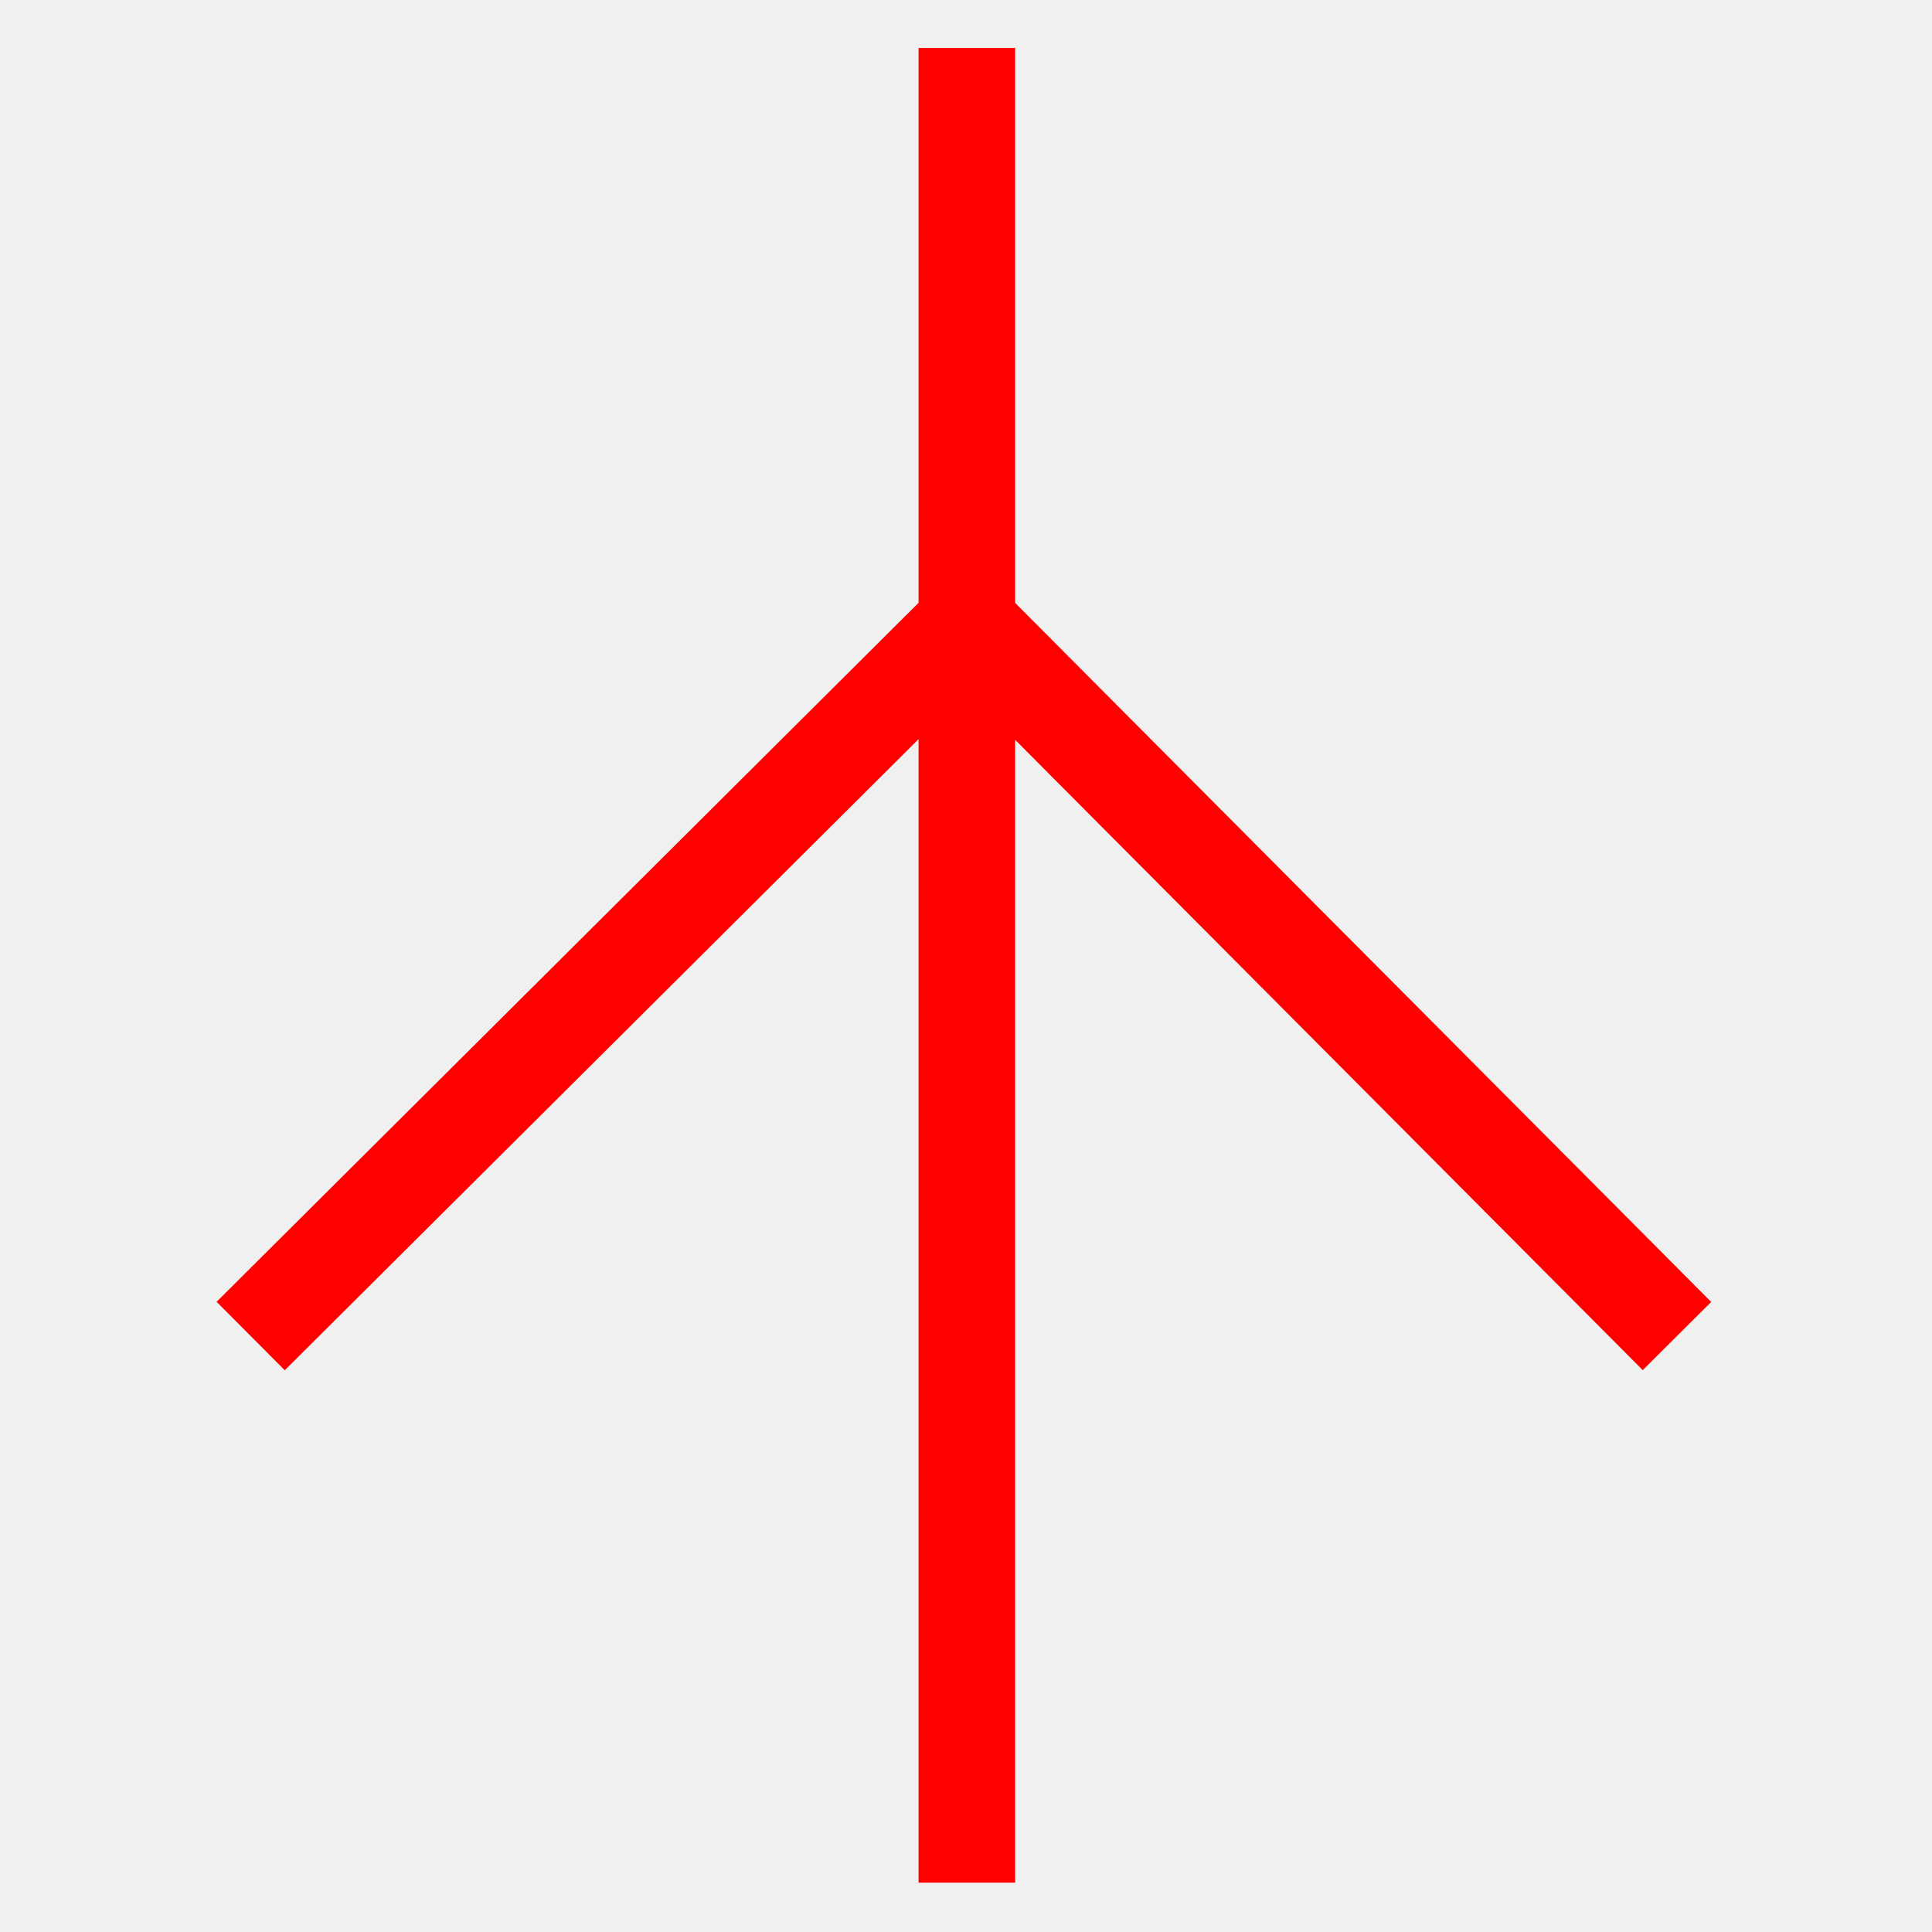
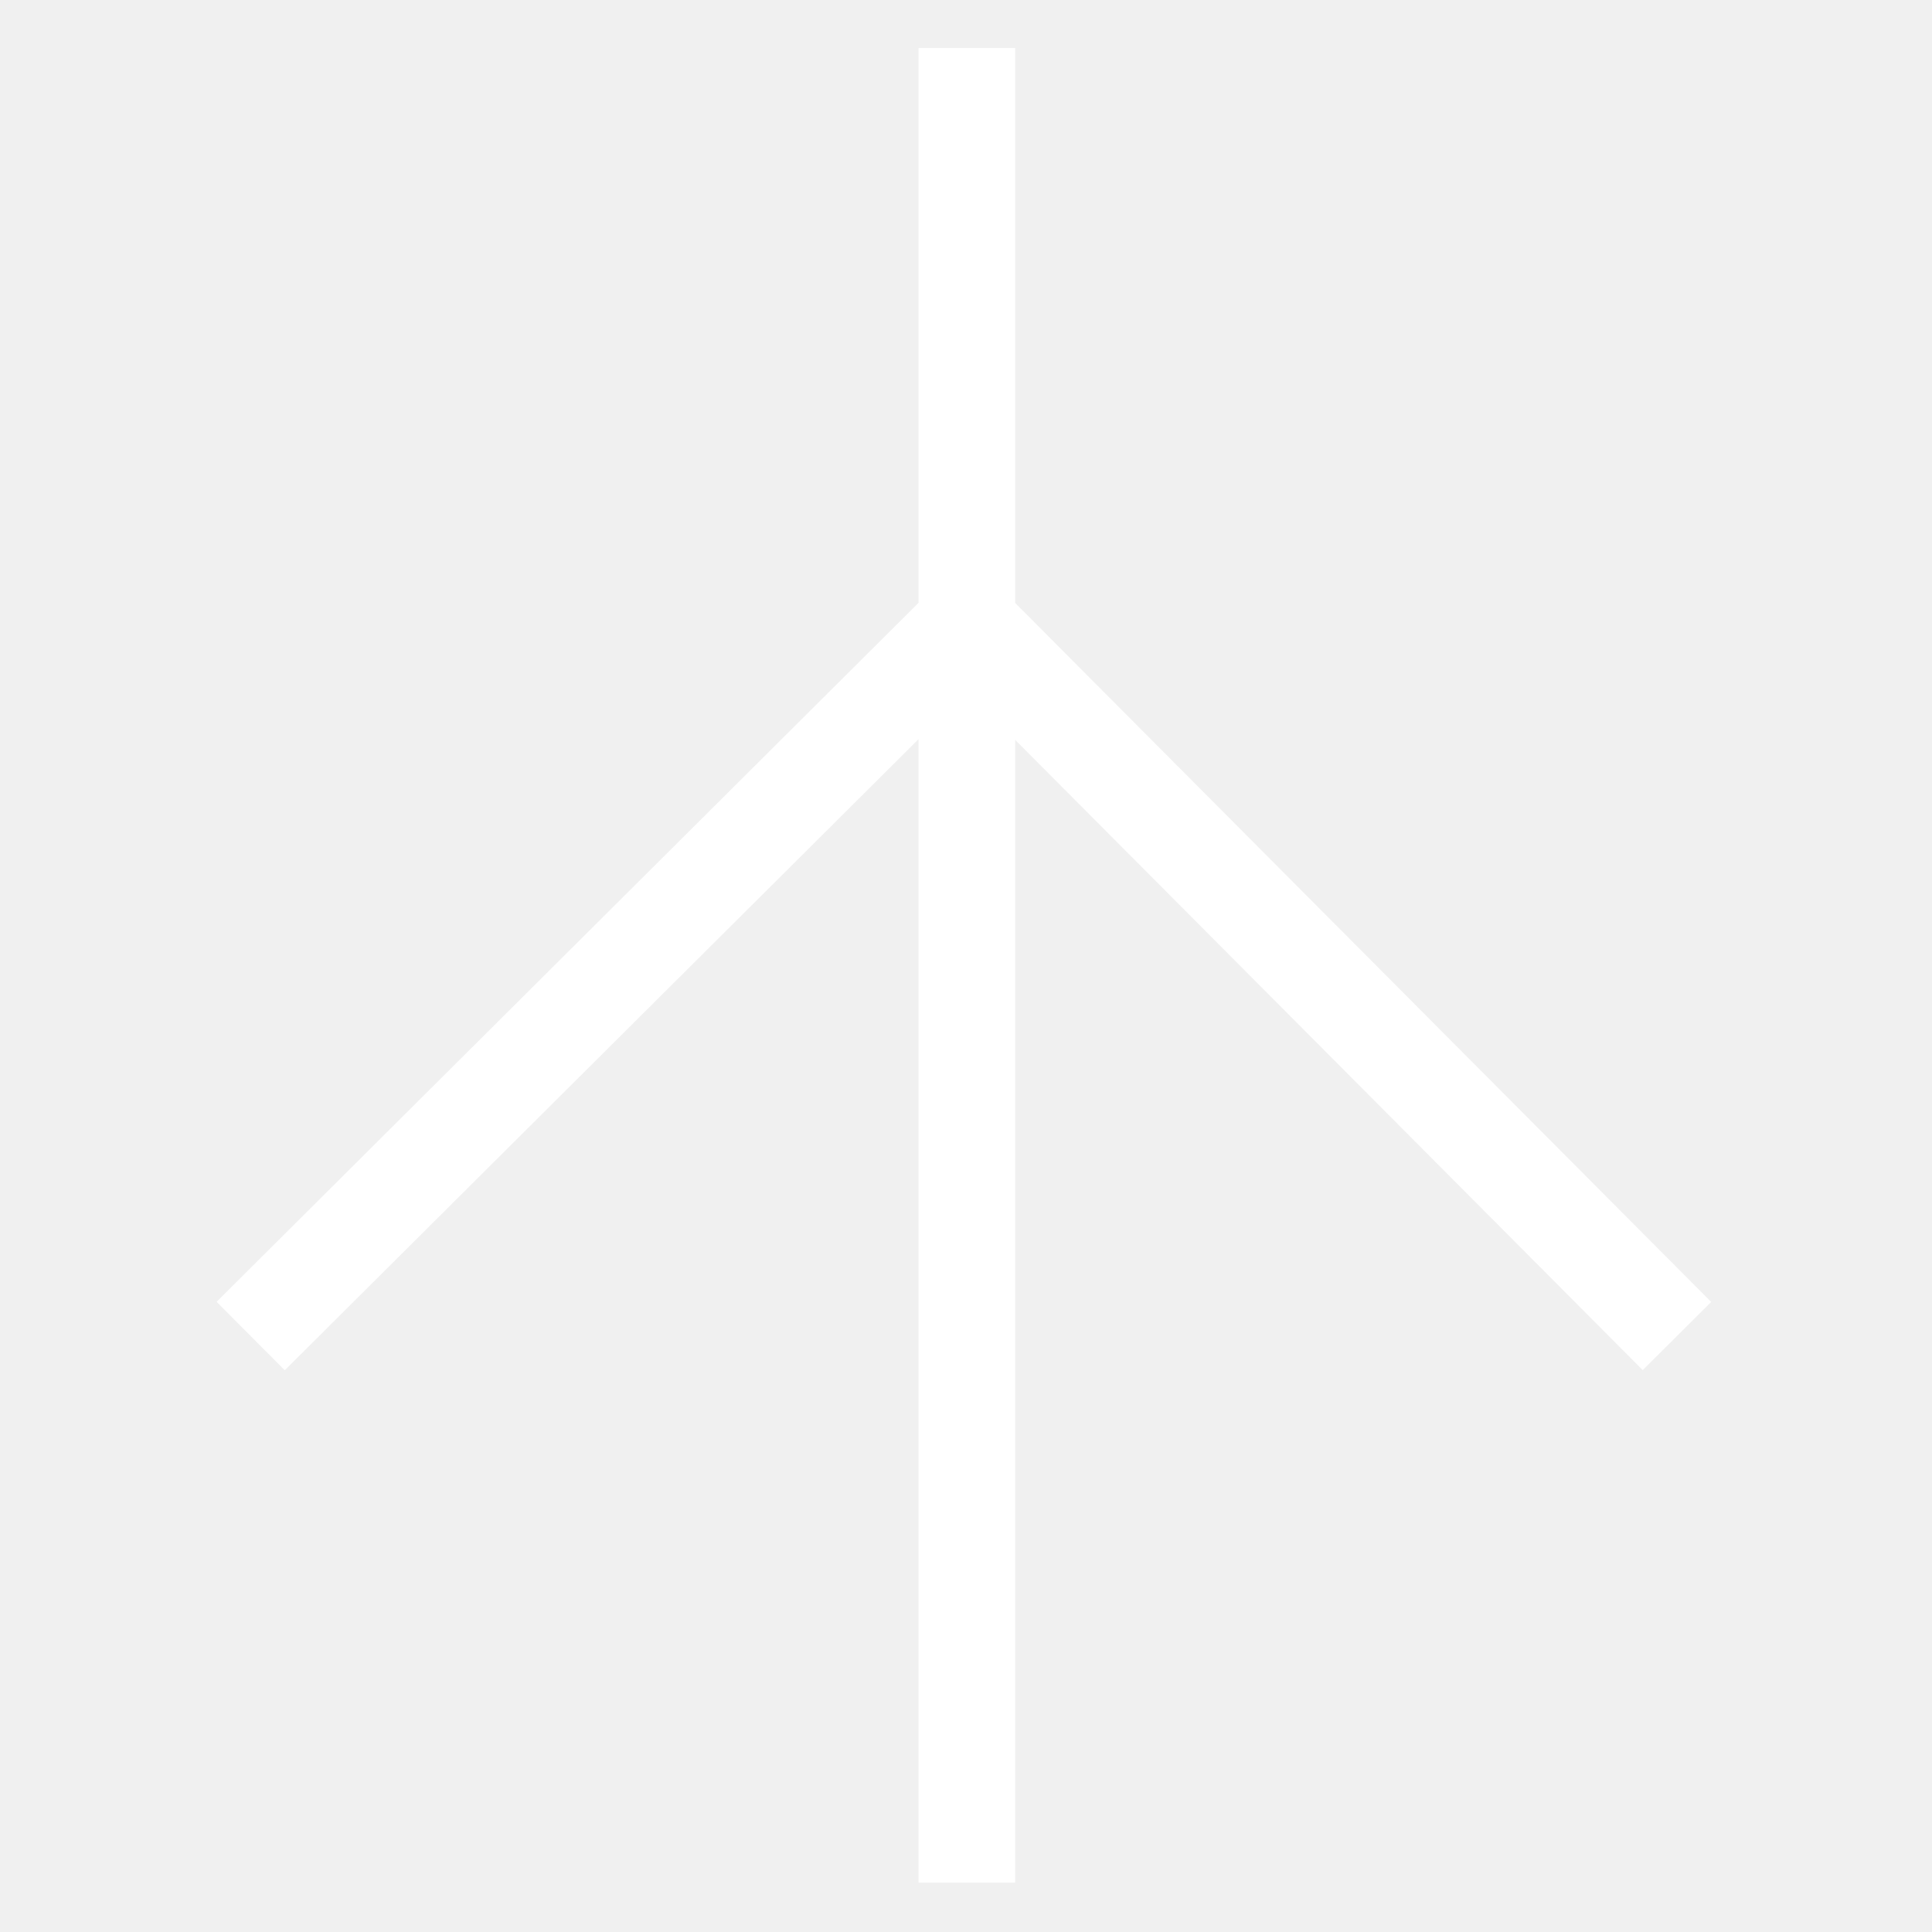
<svg xmlns="http://www.w3.org/2000/svg" version="1.1" width="200" height="200">
  <plot Angle="0" OriginalAngle="0" size="1.0m" Attitude="0" xOrigin="0.5" Type="plotsbl_point" yOrigin="0.95" Name="空军" />
-   <path style="fill:none;stroke:#ff0000;stroke-width:10;stroke-linecap:butt;stroke-linejoin:miter;stroke-miterlimit:4;stroke-opacity:1;stroke-dasharray:none" d="M 25.95,138.305 100.089,64.481 173.598,138.305 M 100.089,4.965 c 0,6.175 0,189.924 0,189.924" />
+   <path style="fill:none;stroke:#ffffff;stroke-width:10;stroke-linecap:butt;stroke-linejoin:miter;stroke-miterlimit:4;stroke-opacity:1;stroke-dasharray:none" d="M 25.95,138.305 100.089,64.481 173.598,138.305 M 100.089,4.965 c 0,6.175 0,189.924 0,189.924" />
</svg>
